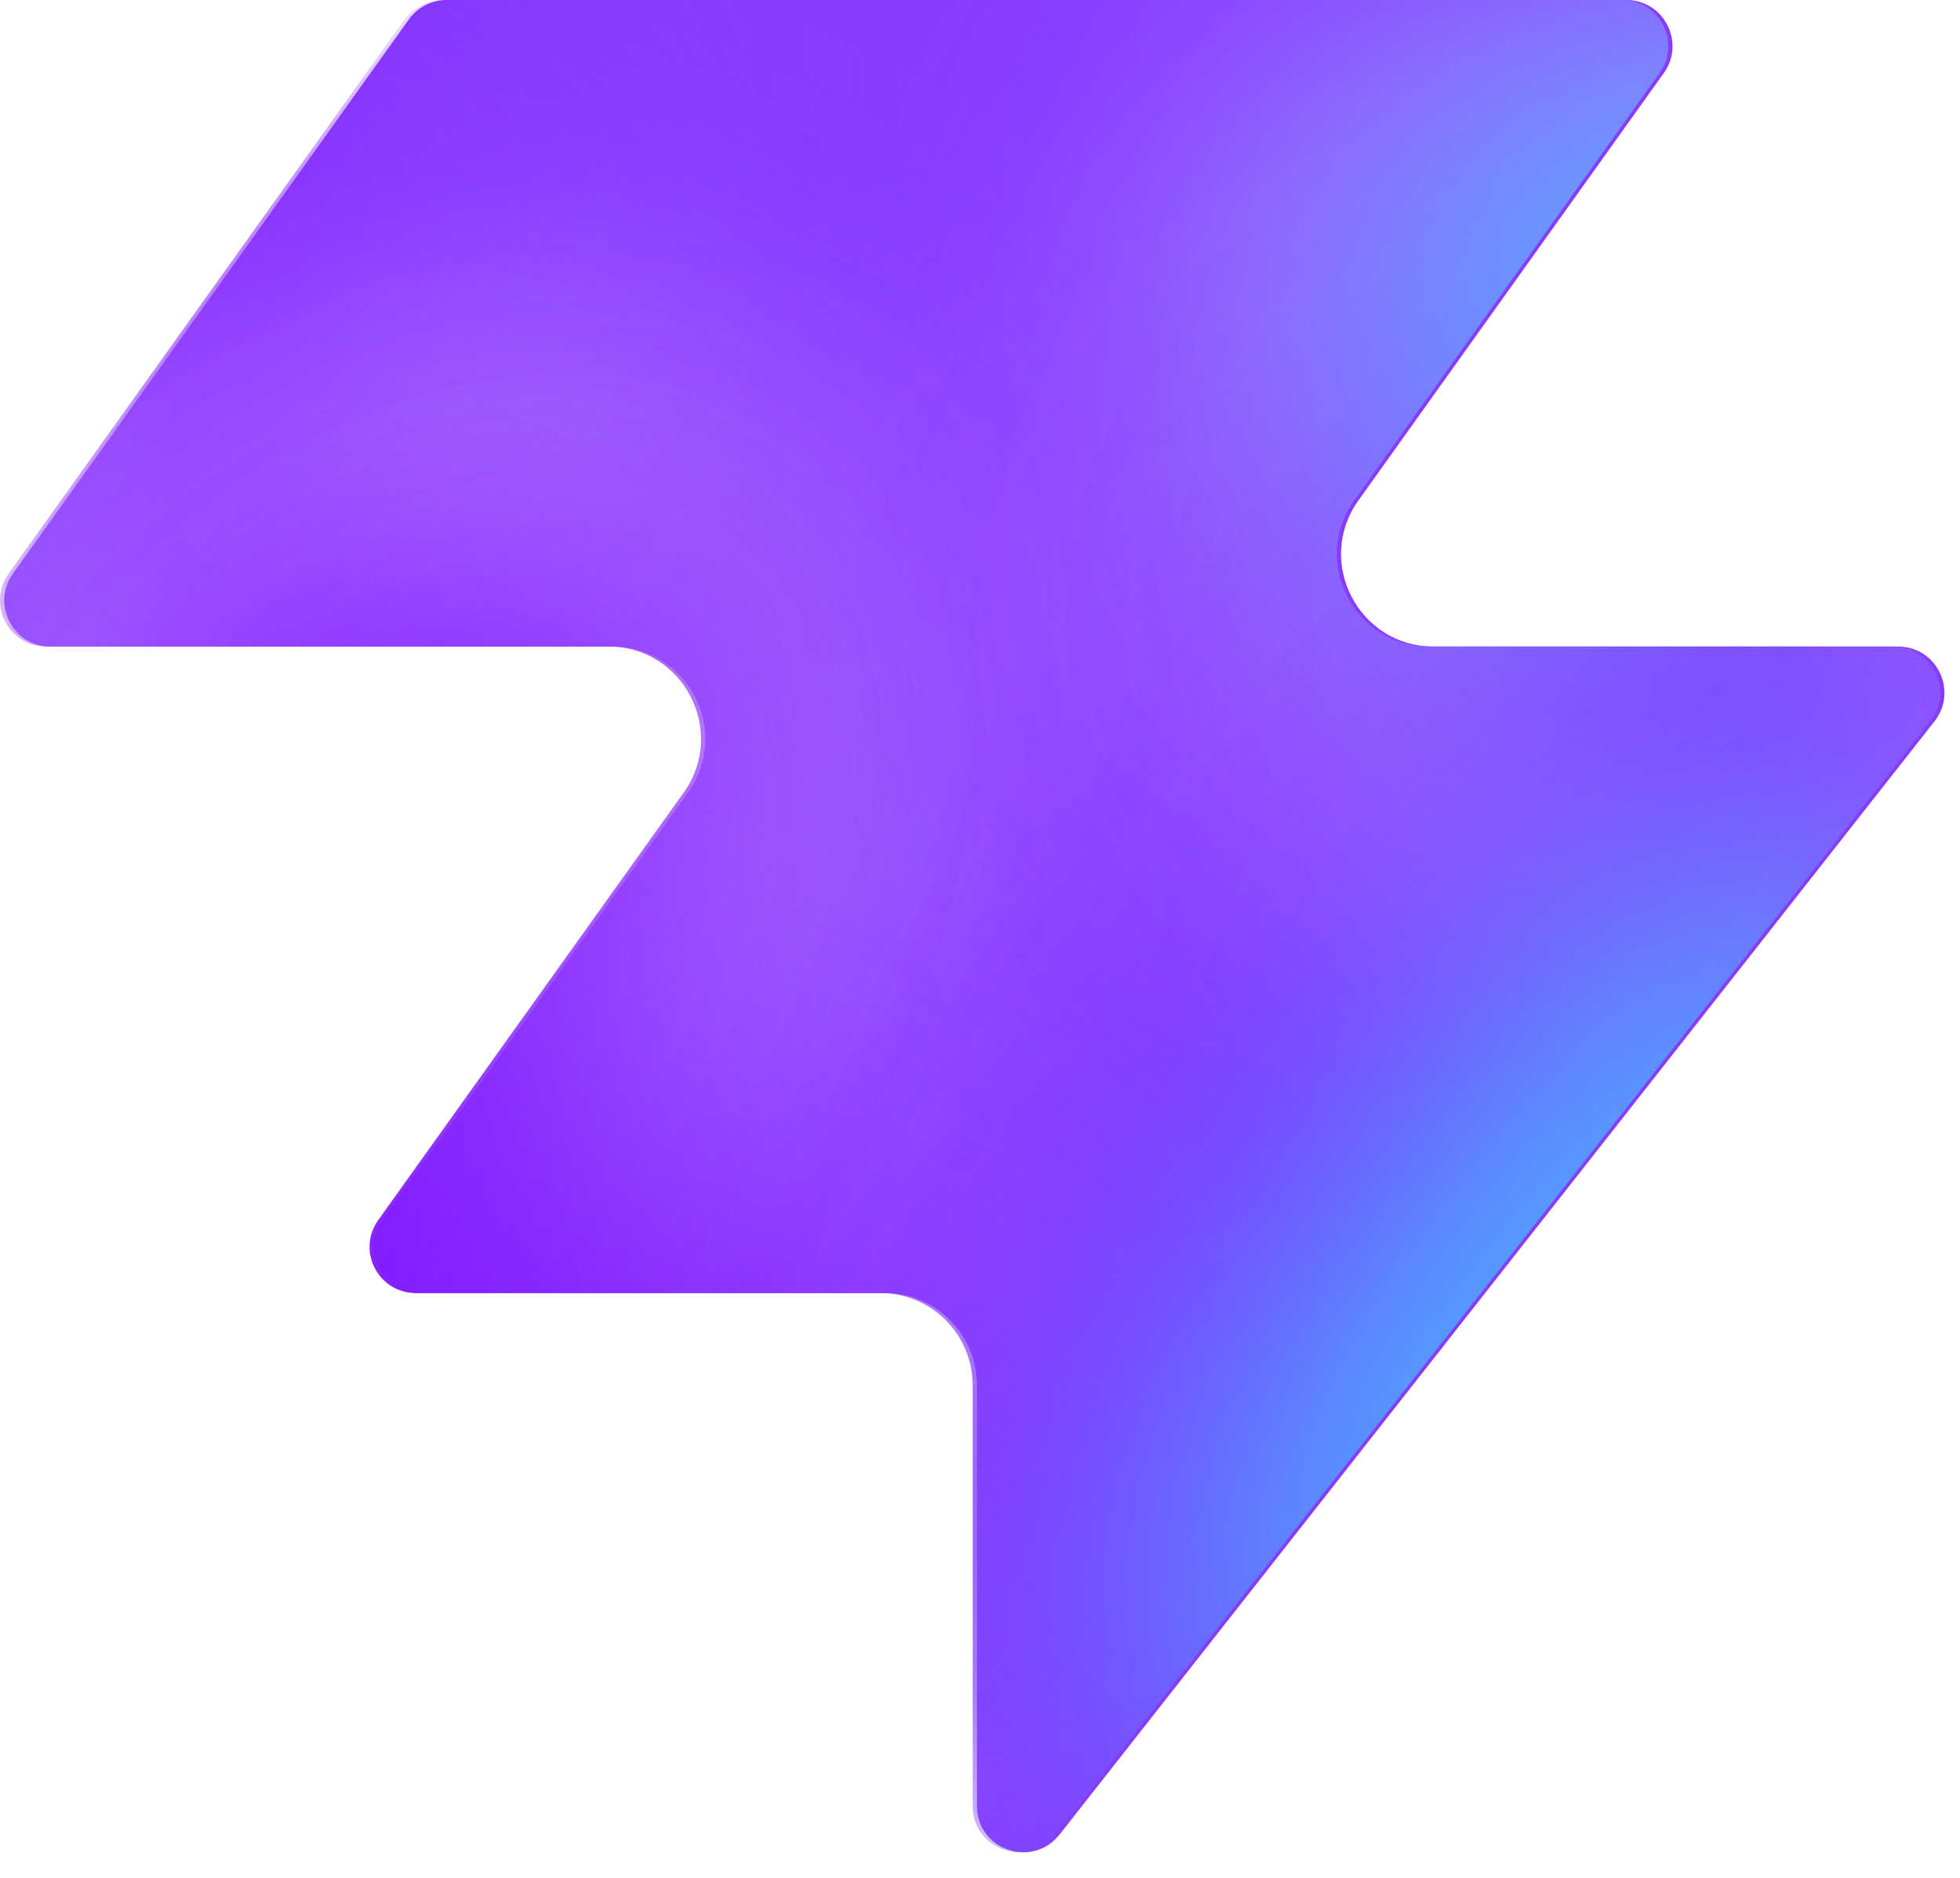
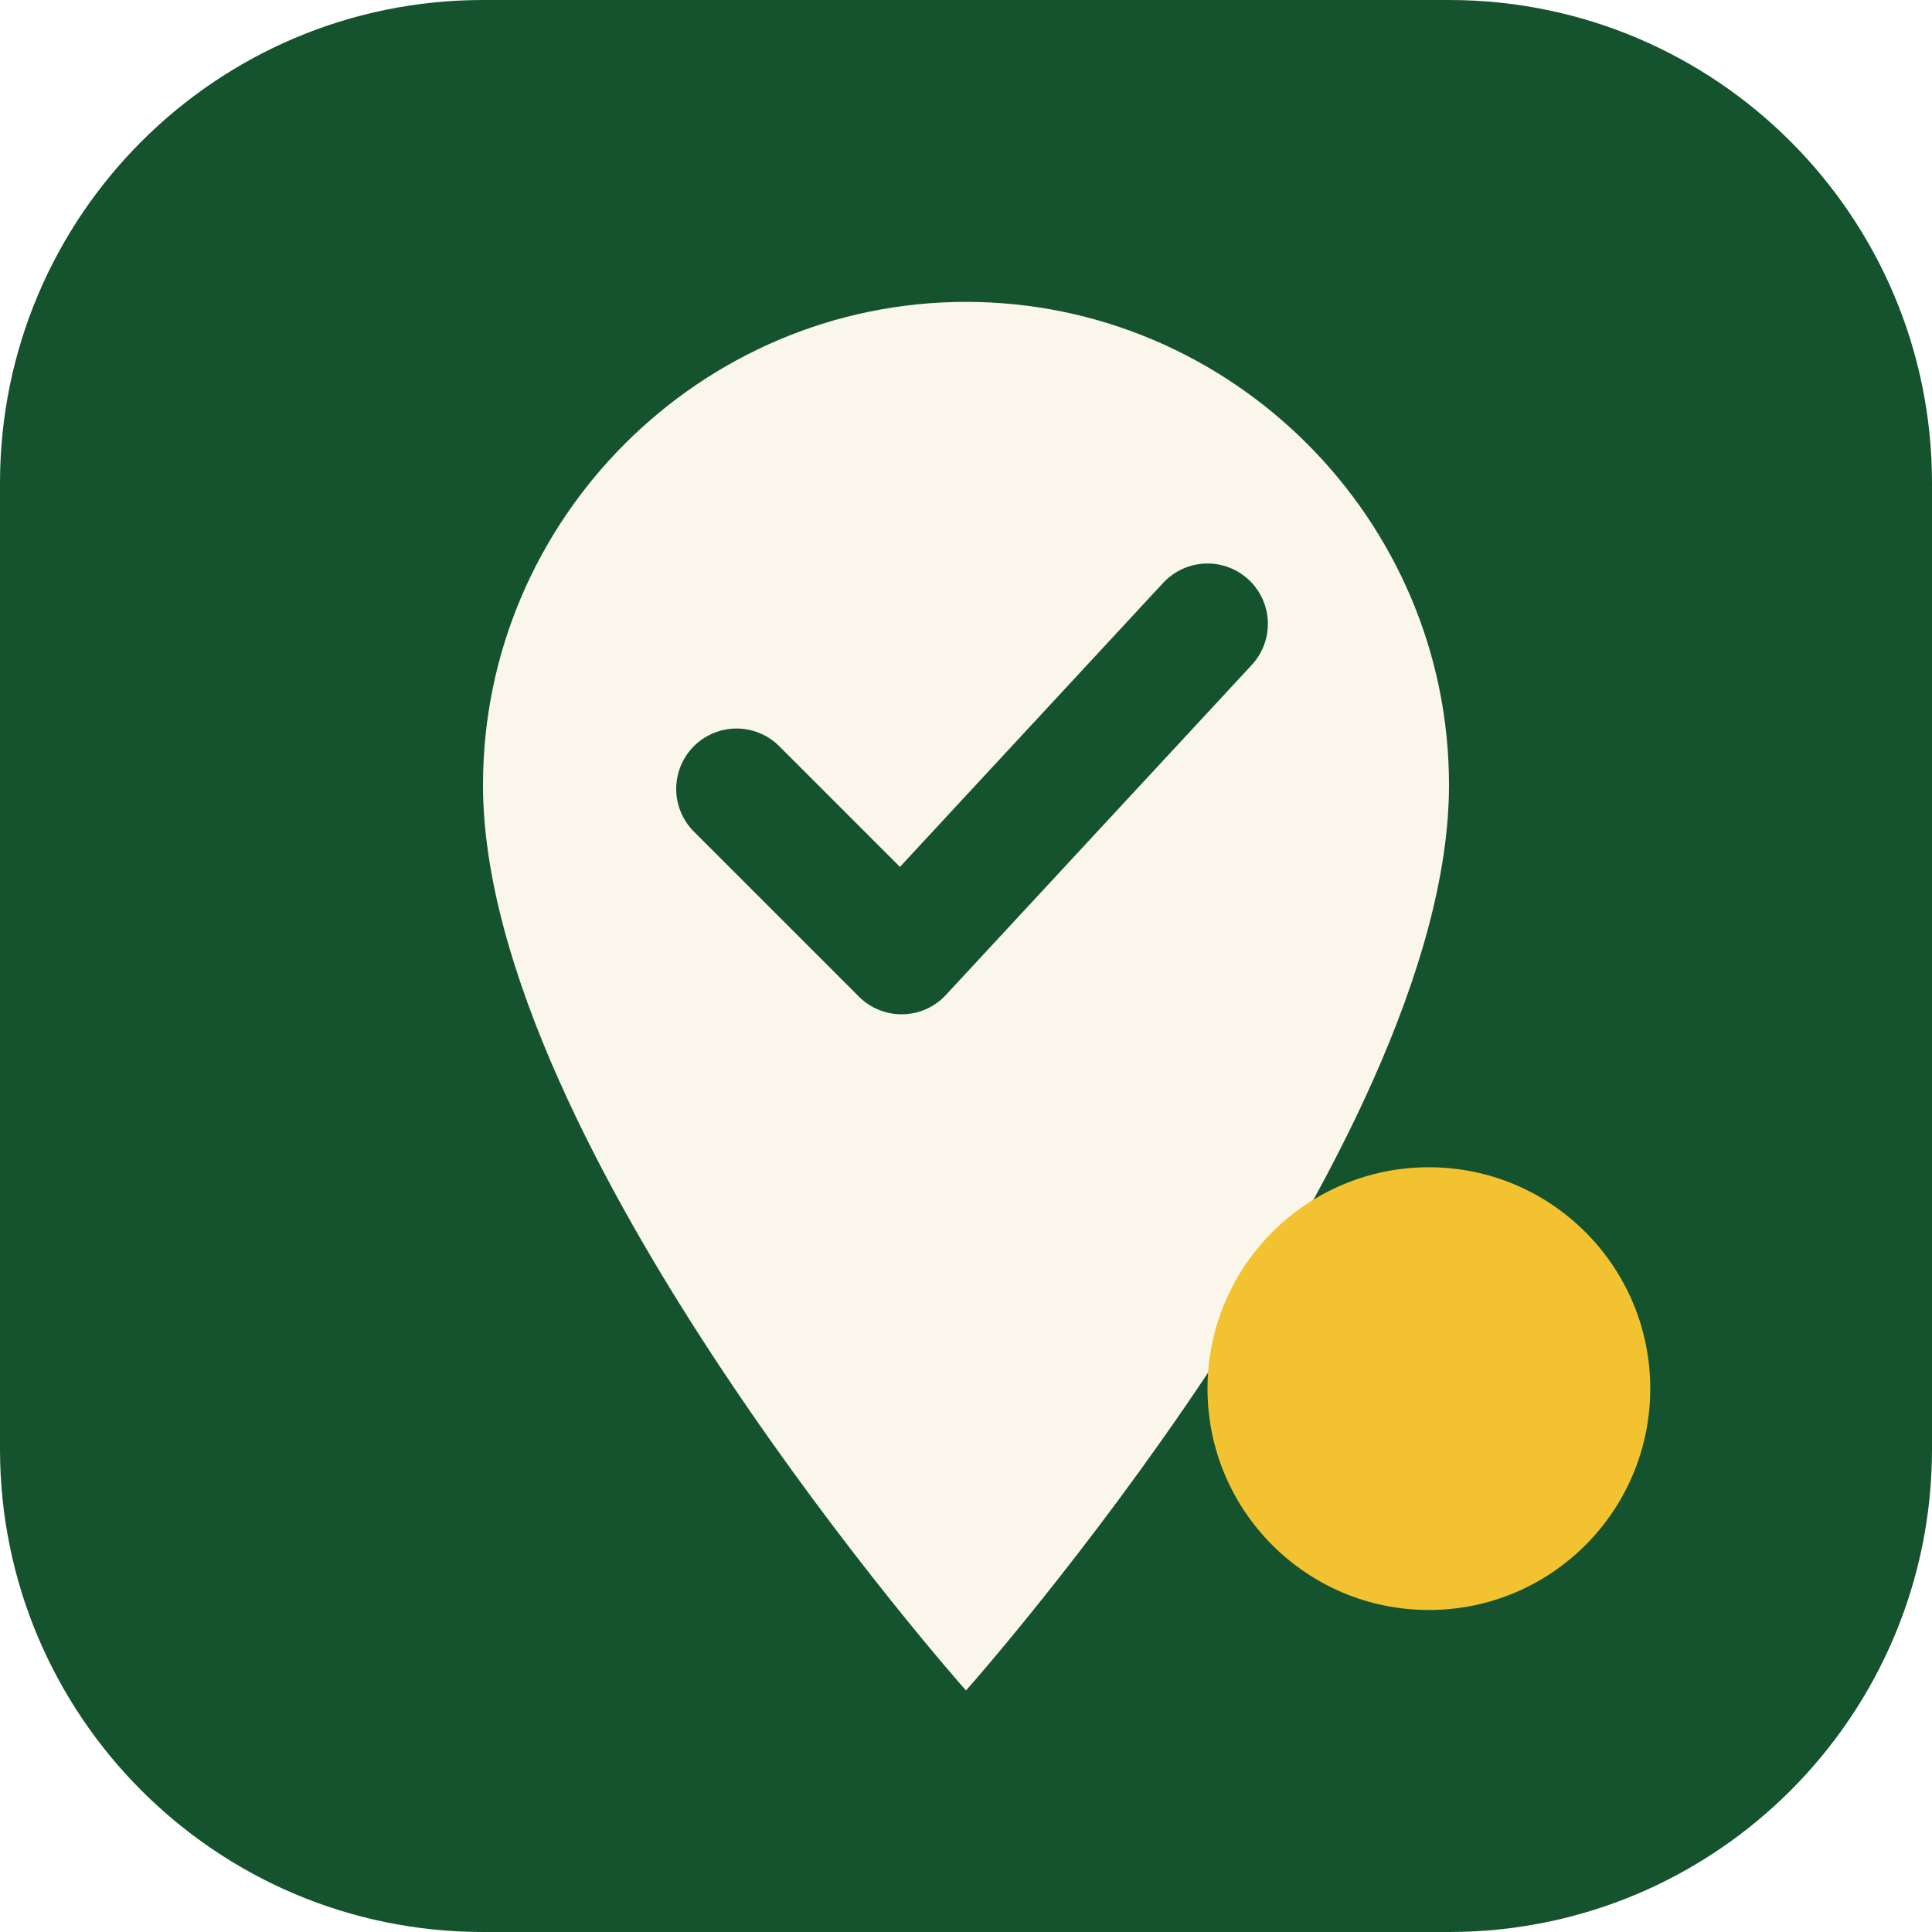
- <svg xmlns="http://www.w3.org/2000/svg" width="48" height="46" fill="none" viewBox="0 0 48 46">
-   <path fill="#863bff" d="M25.946 44.938c-.664.845-2.021.375-2.021-.698V33.937a2.26 2.26 0 0 0-2.262-2.262H10.287c-.92 0-1.456-1.04-.92-1.788l7.48-10.471c1.07-1.497 0-3.578-1.842-3.578H1.237c-.92 0-1.456-1.04-.92-1.788L10.013.474c.214-.297.556-.474.92-.474h28.894c.92 0 1.456 1.04.92 1.788l-7.48 10.471c-1.07 1.498 0 3.579 1.842 3.579h11.377c.943 0 1.473 1.088.89 1.83L25.947 44.94z" style="fill:#863bff;fill:color(display-p3 .525 .23 1);fill-opacity:1" />
-   <mask id="a" width="48" height="46" x="0" y="0" maskUnits="userSpaceOnUse" style="mask-type:alpha">
-     <path fill="#000" d="M25.842 44.938c-.664.844-2.021.375-2.021-.698V33.937a2.26 2.26 0 0 0-2.262-2.262H10.183c-.92 0-1.456-1.04-.92-1.788l7.48-10.471c1.07-1.498 0-3.579-1.842-3.579H1.133c-.92 0-1.456-1.04-.92-1.787L9.91.473c.214-.297.556-.474.92-.474h28.894c.92 0 1.456 1.04.92 1.788l-7.48 10.471c-1.07 1.498 0 3.578 1.842 3.578h11.377c.943 0 1.473 1.088.89 1.832L25.843 44.94z" style="fill:#000;fill-opacity:1" />
-   </mask>
-   <g mask="url(#a)">
-     <g filter="url(#b)">
-       <ellipse cx="5.508" cy="14.704" fill="#ede6ff" rx="5.508" ry="14.704" style="fill:#ede6ff;fill:color(display-p3 .927 .903 1);fill-opacity:1" transform="matrix(.00324 1 1 -.00324 -4.47 31.516)" />
-     </g>
-     <g filter="url(#c)">
-       <ellipse cx="10.399" cy="29.851" fill="#ede6ff" rx="10.399" ry="29.851" style="fill:#ede6ff;fill:color(display-p3 .927 .903 1);fill-opacity:1" transform="matrix(.00324 1 1 -.00324 -39.328 7.883)" />
-     </g>
-     <g filter="url(#d)">
-       <ellipse cx="5.508" cy="30.487" fill="#7e14ff" rx="5.508" ry="30.487" style="fill:#7e14ff;fill:color(display-p3 .492 .077 1);fill-opacity:1" transform="rotate(89.814 -25.913 -14.639)scale(1 -1)" />
-     </g>
-     <g filter="url(#e)">
-       <ellipse cx="5.508" cy="30.599" fill="#7e14ff" rx="5.508" ry="30.599" style="fill:#7e14ff;fill:color(display-p3 .492 .077 1);fill-opacity:1" transform="rotate(89.814 -32.644 -3.334)scale(1 -1)" />
-     </g>
-     <g filter="url(#f)">
-       <ellipse cx="5.508" cy="30.599" fill="#7e14ff" rx="5.508" ry="30.599" style="fill:#7e14ff;fill:color(display-p3 .492 .077 1);fill-opacity:1" transform="matrix(.00324 1 1 -.00324 -34.34 30.47)" />
-     </g>
-     <g filter="url(#g)">
-       <ellipse cx="14.072" cy="22.078" fill="#ede6ff" rx="14.072" ry="22.078" style="fill:#ede6ff;fill:color(display-p3 .927 .903 1);fill-opacity:1" transform="rotate(93.35 24.506 48.493)scale(-1 1)" />
-     </g>
-     <g filter="url(#h)">
-       <ellipse cx="3.47" cy="21.501" fill="#7e14ff" rx="3.47" ry="21.501" style="fill:#7e14ff;fill:color(display-p3 .492 .077 1);fill-opacity:1" transform="rotate(89.009 28.708 47.59)scale(-1 1)" />
-     </g>
-     <g filter="url(#i)">
-       <ellipse cx="3.47" cy="21.501" fill="#7e14ff" rx="3.47" ry="21.501" style="fill:#7e14ff;fill:color(display-p3 .492 .077 1);fill-opacity:1" transform="rotate(89.009 28.708 47.59)scale(-1 1)" />
-     </g>
-     <g filter="url(#j)">
-       <ellipse cx=".387" cy="8.972" fill="#7e14ff" rx="4.407" ry="29.108" style="fill:#7e14ff;fill:color(display-p3 .492 .077 1);fill-opacity:1" transform="rotate(39.51 .387 8.972)" />
-     </g>
-     <g filter="url(#k)">
-       <ellipse cx="47.523" cy="-6.092" fill="#7e14ff" rx="4.407" ry="29.108" style="fill:#7e14ff;fill:color(display-p3 .492 .077 1);fill-opacity:1" transform="rotate(37.892 47.523 -6.092)" />
-     </g>
-     <g filter="url(#l)">
-       <ellipse cx="41.412" cy="6.333" fill="#47bfff" rx="5.971" ry="9.665" style="fill:#47bfff;fill:color(display-p3 .28 .748 1);fill-opacity:1" transform="rotate(37.892 41.412 6.333)" />
-     </g>
-     <g filter="url(#m)">
-       <ellipse cx="-1.879" cy="38.332" fill="#7e14ff" rx="4.407" ry="29.108" style="fill:#7e14ff;fill:color(display-p3 .492 .077 1);fill-opacity:1" transform="rotate(37.892 -1.88 38.332)" />
-     </g>
-     <g filter="url(#n)">
-       <ellipse cx="-1.879" cy="38.332" fill="#7e14ff" rx="4.407" ry="29.108" style="fill:#7e14ff;fill:color(display-p3 .492 .077 1);fill-opacity:1" transform="rotate(37.892 -1.88 38.332)" />
-     </g>
-     <g filter="url(#o)">
-       <ellipse cx="35.651" cy="29.907" fill="#7e14ff" rx="4.407" ry="29.108" style="fill:#7e14ff;fill:color(display-p3 .492 .077 1);fill-opacity:1" transform="rotate(37.892 35.651 29.907)" />
-     </g>
-     <g filter="url(#p)">
-       <ellipse cx="38.418" cy="32.4" fill="#47bfff" rx="5.971" ry="15.297" style="fill:#47bfff;fill:color(display-p3 .28 .748 1);fill-opacity:1" transform="rotate(37.892 38.418 32.4)" />
-     </g>
-   </g>
-   <defs>
-     <filter id="b" width="60.045" height="41.654" x="-19.77" y="16.149" color-interpolation-filters="sRGB" filterUnits="userSpaceOnUse">
-       <feFlood flood-opacity="0" result="BackgroundImageFix" />
-       <feBlend in="SourceGraphic" in2="BackgroundImageFix" result="shape" />
-       <feGaussianBlur result="effect1_foregroundBlur_2002_17158" stdDeviation="7.659" />
-     </filter>
-     <filter id="c" width="90.34" height="51.437" x="-54.613" y="-7.533" color-interpolation-filters="sRGB" filterUnits="userSpaceOnUse">
-       <feFlood flood-opacity="0" result="BackgroundImageFix" />
-       <feBlend in="SourceGraphic" in2="BackgroundImageFix" result="shape" />
-       <feGaussianBlur result="effect1_foregroundBlur_2002_17158" stdDeviation="7.659" />
-     </filter>
-     <filter id="d" width="79.355" height="29.4" x="-49.64" y="2.03" color-interpolation-filters="sRGB" filterUnits="userSpaceOnUse">
-       <feFlood flood-opacity="0" result="BackgroundImageFix" />
-       <feBlend in="SourceGraphic" in2="BackgroundImageFix" result="shape" />
-       <feGaussianBlur result="effect1_foregroundBlur_2002_17158" stdDeviation="4.596" />
-     </filter>
-     <filter id="e" width="79.579" height="29.4" x="-45.045" y="20.029" color-interpolation-filters="sRGB" filterUnits="userSpaceOnUse">
-       <feFlood flood-opacity="0" result="BackgroundImageFix" />
-       <feBlend in="SourceGraphic" in2="BackgroundImageFix" result="shape" />
-       <feGaussianBlur result="effect1_foregroundBlur_2002_17158" stdDeviation="4.596" />
-     </filter>
-     <filter id="f" width="79.579" height="29.4" x="-43.513" y="21.178" color-interpolation-filters="sRGB" filterUnits="userSpaceOnUse">
-       <feFlood flood-opacity="0" result="BackgroundImageFix" />
-       <feBlend in="SourceGraphic" in2="BackgroundImageFix" result="shape" />
-       <feGaussianBlur result="effect1_foregroundBlur_2002_17158" stdDeviation="4.596" />
-     </filter>
-     <filter id="g" width="74.749" height="58.852" x="15.756" y="-17.901" color-interpolation-filters="sRGB" filterUnits="userSpaceOnUse">
-       <feFlood flood-opacity="0" result="BackgroundImageFix" />
-       <feBlend in="SourceGraphic" in2="BackgroundImageFix" result="shape" />
-       <feGaussianBlur result="effect1_foregroundBlur_2002_17158" stdDeviation="7.659" />
-     </filter>
-     <filter id="h" width="61.377" height="25.362" x="23.548" y="2.284" color-interpolation-filters="sRGB" filterUnits="userSpaceOnUse">
-       <feFlood flood-opacity="0" result="BackgroundImageFix" />
-       <feBlend in="SourceGraphic" in2="BackgroundImageFix" result="shape" />
-       <feGaussianBlur result="effect1_foregroundBlur_2002_17158" stdDeviation="4.596" />
-     </filter>
-     <filter id="i" width="61.377" height="25.362" x="23.548" y="2.284" color-interpolation-filters="sRGB" filterUnits="userSpaceOnUse">
-       <feFlood flood-opacity="0" result="BackgroundImageFix" />
-       <feBlend in="SourceGraphic" in2="BackgroundImageFix" result="shape" />
-       <feGaussianBlur result="effect1_foregroundBlur_2002_17158" stdDeviation="4.596" />
-     </filter>
-     <filter id="j" width="56.045" height="63.649" x="-27.636" y="-22.853" color-interpolation-filters="sRGB" filterUnits="userSpaceOnUse">
-       <feFlood flood-opacity="0" result="BackgroundImageFix" />
-       <feBlend in="SourceGraphic" in2="BackgroundImageFix" result="shape" />
-       <feGaussianBlur result="effect1_foregroundBlur_2002_17158" stdDeviation="4.596" />
-     </filter>
-     <filter id="k" width="54.814" height="64.646" x="20.116" y="-38.415" color-interpolation-filters="sRGB" filterUnits="userSpaceOnUse">
-       <feFlood flood-opacity="0" result="BackgroundImageFix" />
-       <feBlend in="SourceGraphic" in2="BackgroundImageFix" result="shape" />
-       <feGaussianBlur result="effect1_foregroundBlur_2002_17158" stdDeviation="4.596" />
-     </filter>
-     <filter id="l" width="33.541" height="35.313" x="24.641" y="-11.323" color-interpolation-filters="sRGB" filterUnits="userSpaceOnUse">
-       <feFlood flood-opacity="0" result="BackgroundImageFix" />
-       <feBlend in="SourceGraphic" in2="BackgroundImageFix" result="shape" />
-       <feGaussianBlur result="effect1_foregroundBlur_2002_17158" stdDeviation="4.596" />
-     </filter>
-     <filter id="m" width="54.814" height="64.646" x="-29.286" y="6.009" color-interpolation-filters="sRGB" filterUnits="userSpaceOnUse">
-       <feFlood flood-opacity="0" result="BackgroundImageFix" />
-       <feBlend in="SourceGraphic" in2="BackgroundImageFix" result="shape" />
-       <feGaussianBlur result="effect1_foregroundBlur_2002_17158" stdDeviation="4.596" />
-     </filter>
-     <filter id="n" width="54.814" height="64.646" x="-29.286" y="6.009" color-interpolation-filters="sRGB" filterUnits="userSpaceOnUse">
-       <feFlood flood-opacity="0" result="BackgroundImageFix" />
-       <feBlend in="SourceGraphic" in2="BackgroundImageFix" result="shape" />
-       <feGaussianBlur result="effect1_foregroundBlur_2002_17158" stdDeviation="4.596" />
-     </filter>
-     <filter id="o" width="54.814" height="64.646" x="8.244" y="-2.416" color-interpolation-filters="sRGB" filterUnits="userSpaceOnUse">
-       <feFlood flood-opacity="0" result="BackgroundImageFix" />
-       <feBlend in="SourceGraphic" in2="BackgroundImageFix" result="shape" />
-       <feGaussianBlur result="effect1_foregroundBlur_2002_17158" stdDeviation="4.596" />
-     </filter>
-     <filter id="p" width="39.409" height="43.623" x="18.713" y="10.588" color-interpolation-filters="sRGB" filterUnits="userSpaceOnUse">
-       <feFlood flood-opacity="0" result="BackgroundImageFix" />
-       <feBlend in="SourceGraphic" in2="BackgroundImageFix" result="shape" />
-       <feGaussianBlur result="effect1_foregroundBlur_2002_17158" stdDeviation="4.596" />
-     </filter>
-   </defs>
+ <svg xmlns="http://www.w3.org/2000/svg" viewBox="0 0 48 48" width="48" height="48" role="img" aria-label="Absensi Teknisi">
+   <rect width="48" height="48" rx="12" fill="#14532D" />
+   <path d="M24 7.5c-6.6 0-12 5.4-12 12 0 9 12 22.5 12 22.5s12-13.5 12-22.5c0-6.6-5.4-12-12-12z" fill="#FAF6EC" />
+   <path d="M18.3 19.6l4.1 4.1 7.6-8.2" fill="none" stroke="#14532D" stroke-width="3" stroke-linecap="round" stroke-linejoin="round" />
+   <circle cx="35.5" cy="34.5" r="5.5" fill="#F2C230" />
</svg>
